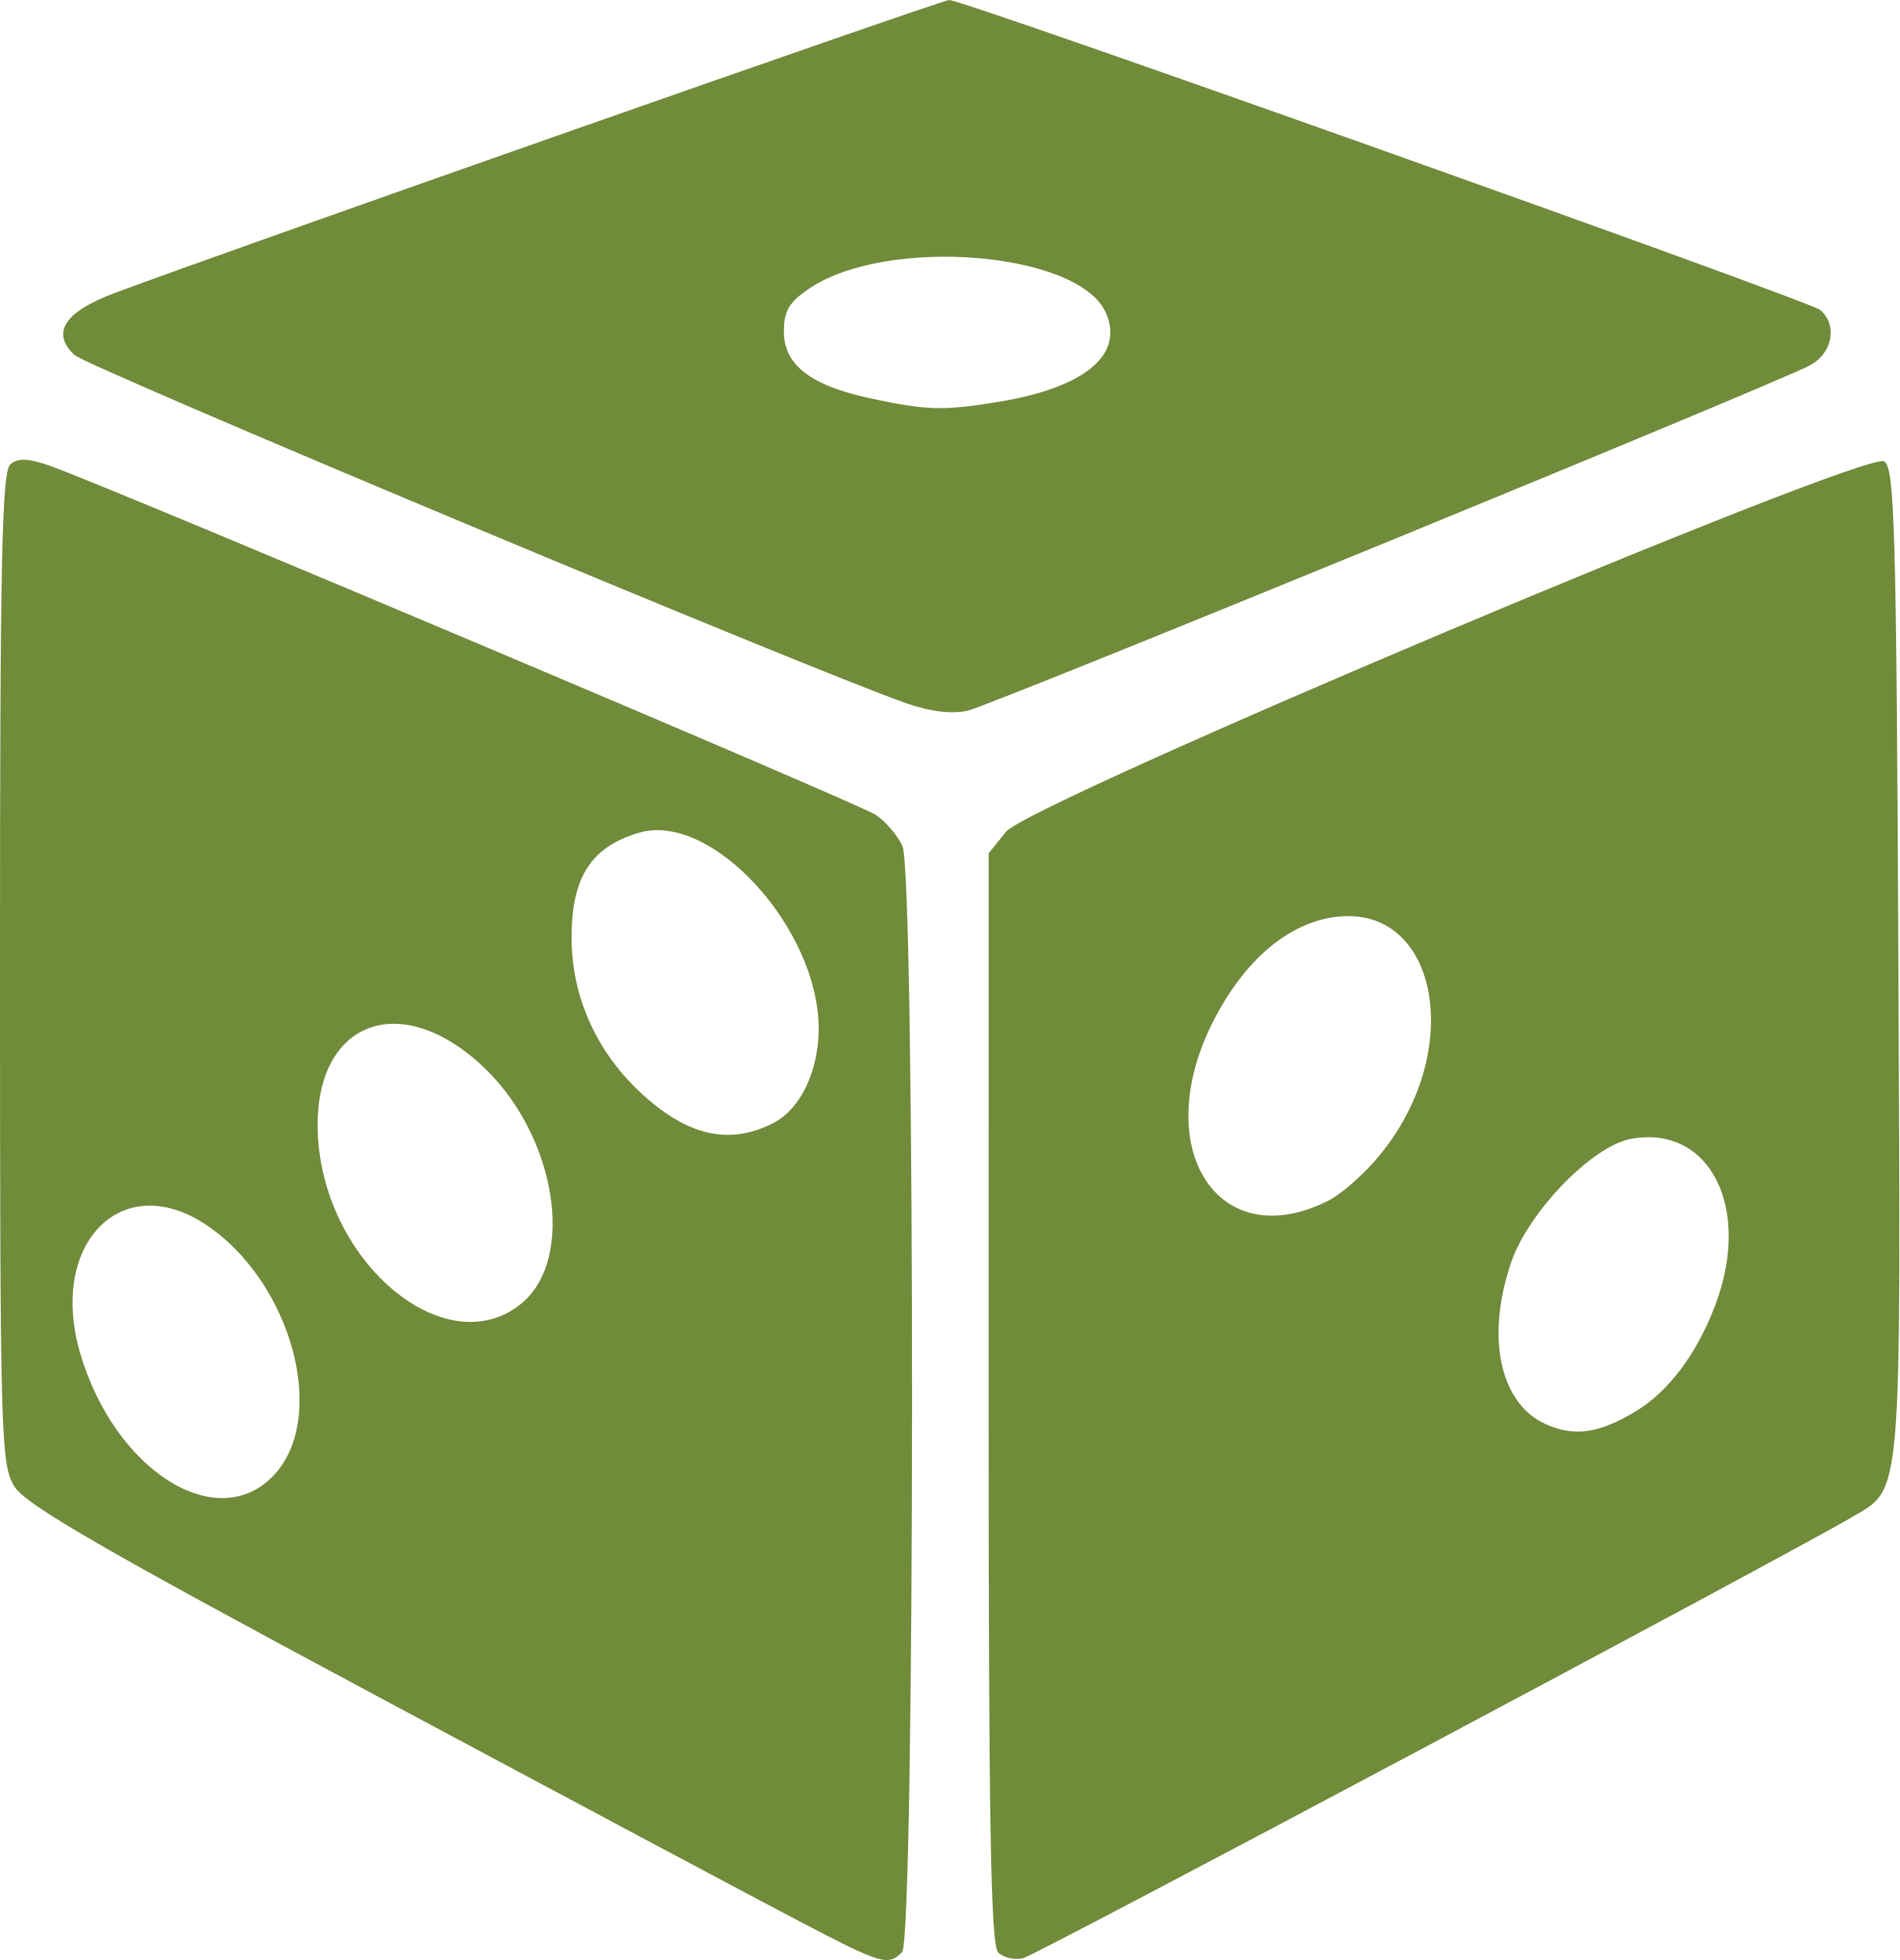
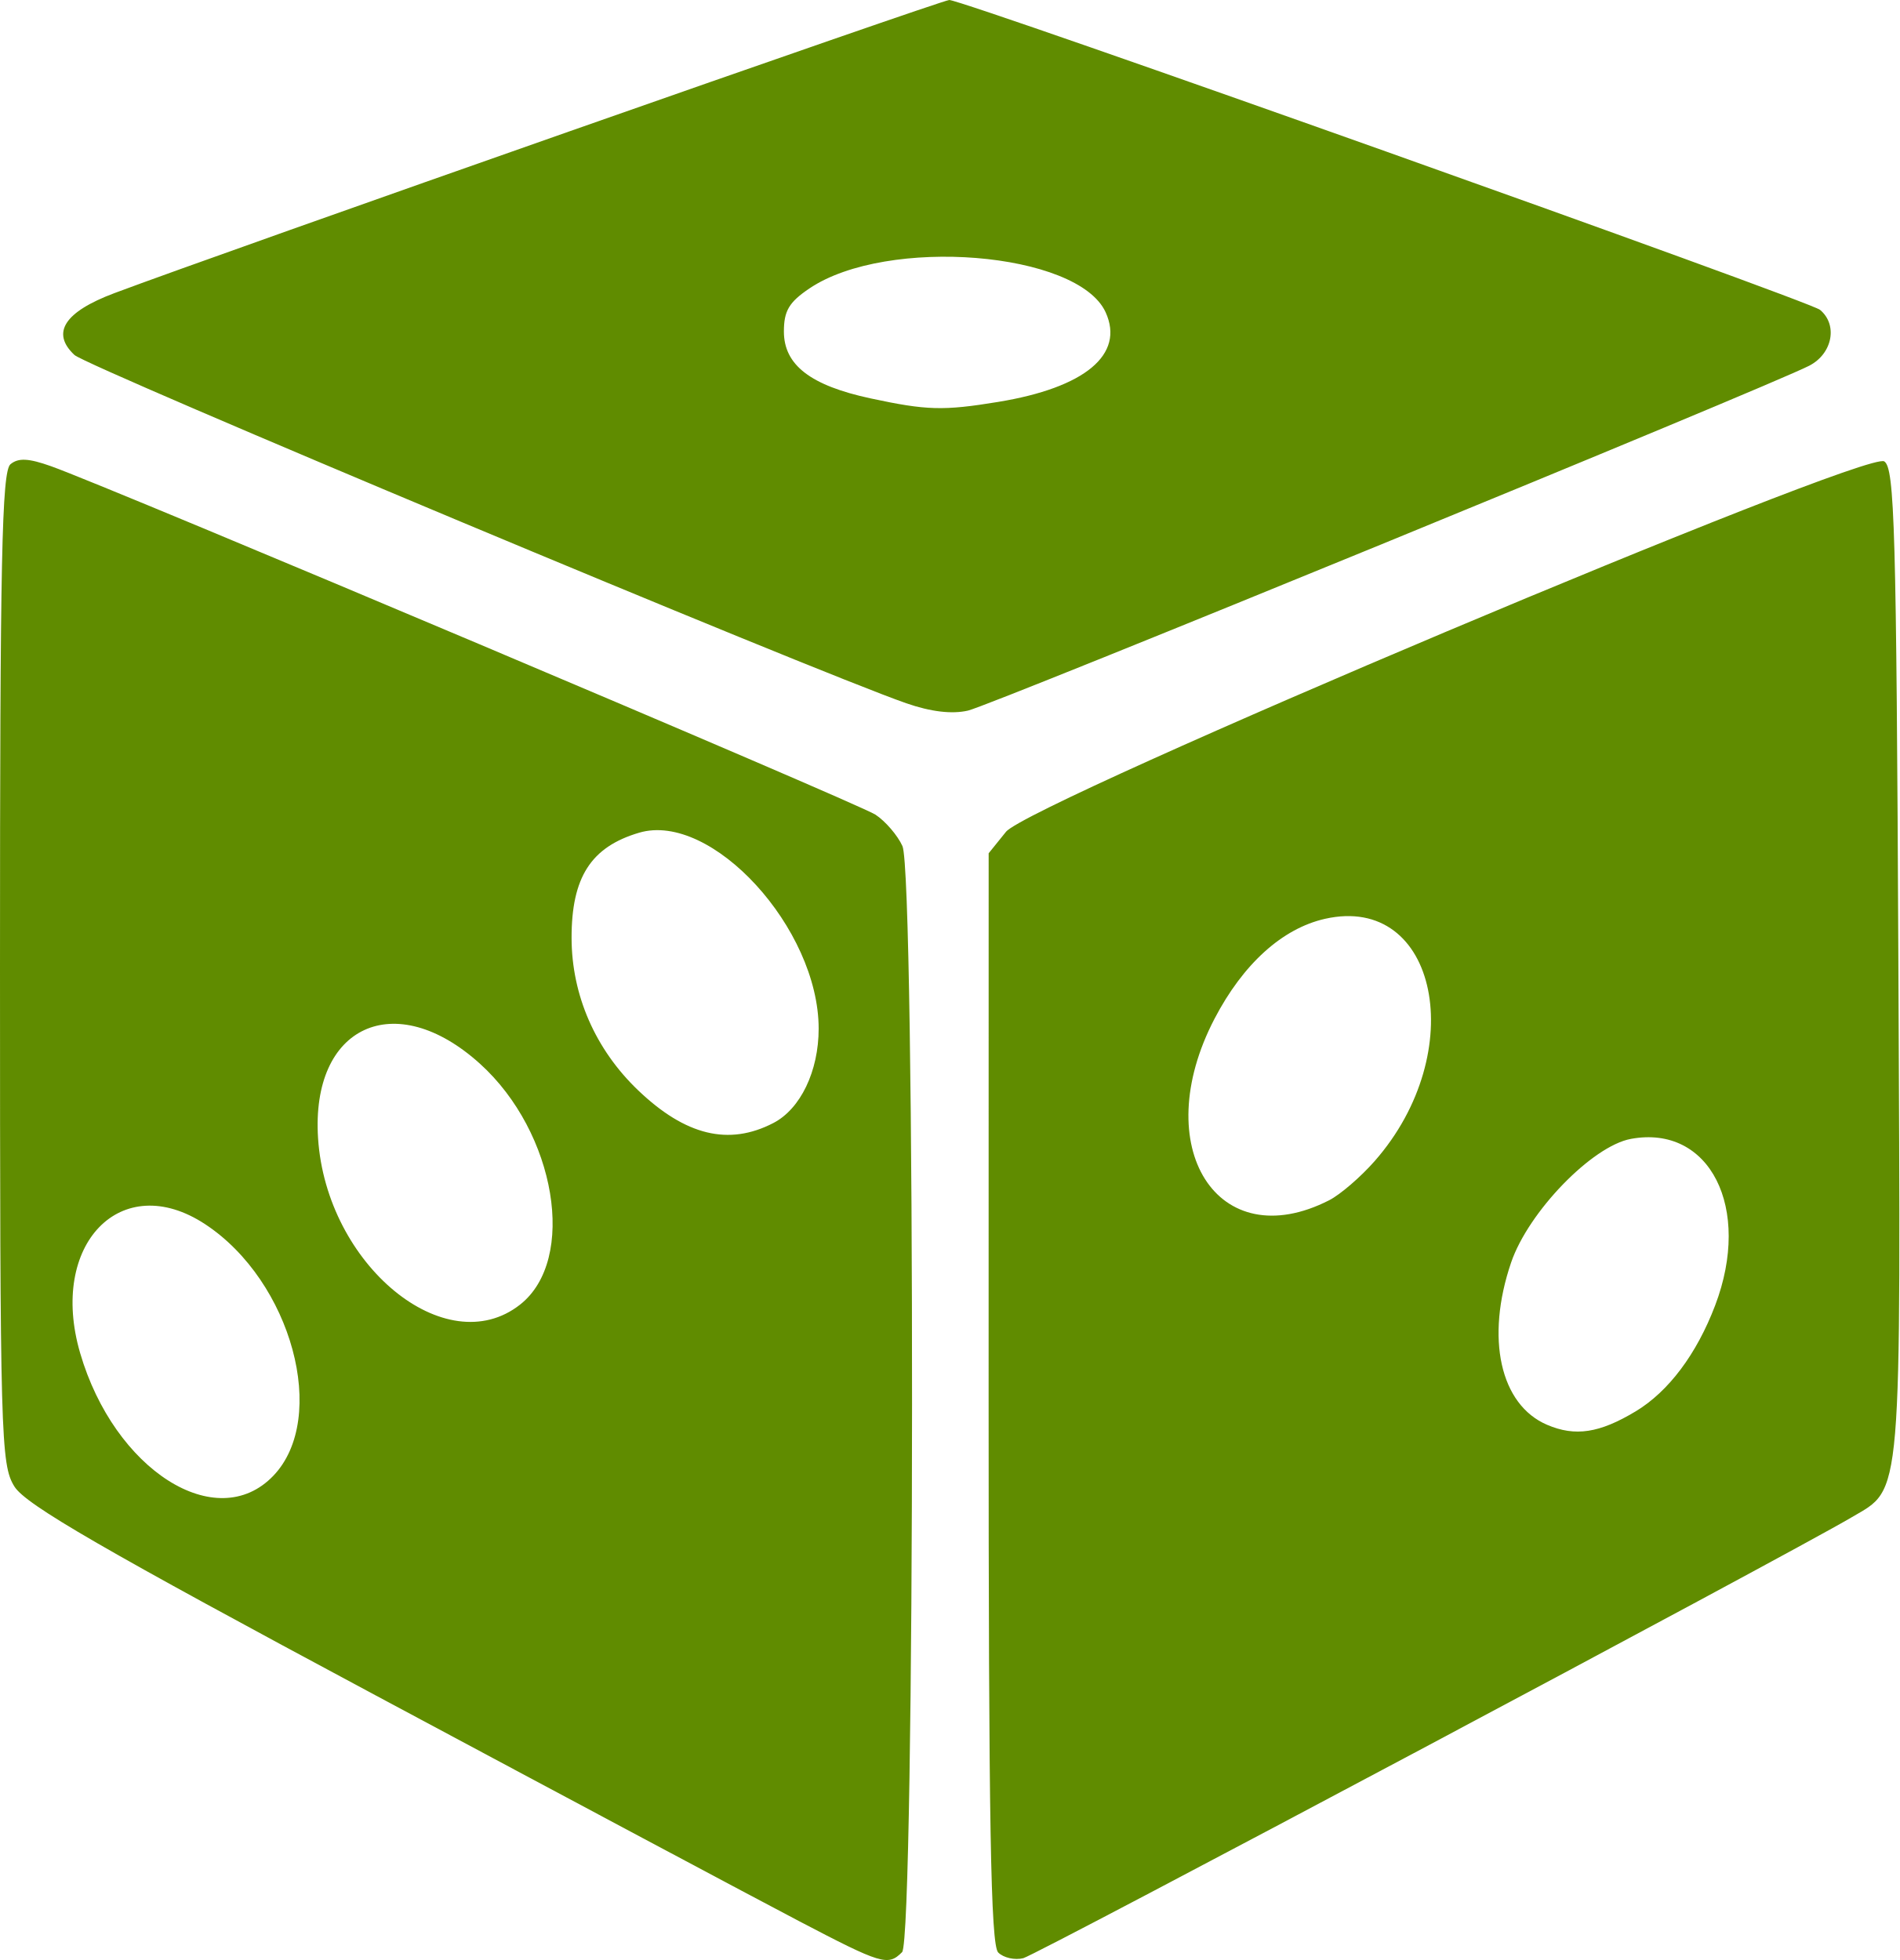
<svg xmlns="http://www.w3.org/2000/svg" width="291.208" height="300.56" id="svg2" version="1.1">
  <defs id="defs4" />
  <g id="layer1" transform="translate(-292.9541,-742.1821)">
-     <path style="fill:#708b3a;fill-opacity:1" d="m 415.385,1036.74 c -6.533,-3.419 -35.76,-19.006 -64.949,-34.636 -41.729,-22.346 -53.541,-29.179 -55.274,-31.972 -2.089,-3.367 -2.204,-7.51 -2.208,-79.489 -0.004,-62.556 0.279,-76.172 1.605,-77.272 1.203,-0.999 2.771,-0.923 6.217,0.302 9.276,3.296 123.709,51.669 126.397,53.431 1.525,1 3.389,3.167 4.14,4.817 2,4.389 1.947,167.615 -0.054,169.617 -2.169,2.169 -3.11,1.884 -15.874,-4.796 z m -80.525,-68.253 c 8.503,-8.875 2.82,-29.846 -10.454,-38.578 -12.855,-8.457 -24.035,3.065 -19.167,19.752 5.238,17.956 20.911,27.917 29.621,18.826 z m 37.831,-26.247 c 8.769,-6.898 5.52,-26.395 -6.155,-36.943 -13.024,-11.766 -25.945,-5.812 -24.817,11.437 1.269,19.401 19.572,34.474 30.972,25.507 z m 38.825,-27.843 c 4.168,-2.155 6.953,-7.953 6.953,-14.474 0,-15.389 -16.422,-33.321 -27.519,-30.05 -7.388,2.178 -10.378,6.837 -10.363,16.151 0.014,8.773 3.649,17.09 10.208,23.357 7.269,6.945 13.892,8.548 20.72,5.017 z m 34.48,127.193 c -1.151,-1.151 -1.475,-19.881 -1.47,-85.018 l 0.006,-83.542 2.658,-3.295 c 3.621,-4.488 131.838,-58.575 134.65,-56.801 1.597,1.007 1.86,10.333 2.166,76.803 0.386,83.67 0.652,80.503 -7.148,85.111 -9.844,5.815 -124.947,67.089 -127.015,67.615 -1.305,0.332 -3.037,-0.061 -3.848,-0.873 z m 97.722,-82.973 c 5.043,-3.031 9.36,-8.784 12.199,-16.256 5.674,-14.933 -0.818,-27.766 -12.918,-25.534 -5.941,1.096 -15.717,11.189 -18.365,18.958 -3.949,11.591 -1.684,21.81 5.516,24.887 4.308,1.841 8.02,1.279 13.566,-2.055 z m -46.975,-32.382 c 1.694,-0.865 4.835,-3.571 6.98,-6.014 14.656,-16.693 9.665,-41.04 -7.615,-37.143 -6.555,1.478 -12.568,6.918 -16.952,15.334 -10.233,19.648 0.462,36.568 17.587,27.823 z m -64.851,-76.214 c -14.268,-4.962 -125.563,-51.569 -127.522,-53.403 -3.62,-3.388 -1.547,-6.606 6.105,-9.478 16.985,-6.374 126.852,-44.958 128.019,-44.958 2.249,0 131.812,46.112 133.5,47.513 2.769,2.298 1.91,6.737 -1.658,8.571 -6.356,3.268 -125.286,52.034 -128.971,52.883 -2.468,0.569 -5.701,0.184 -9.473,-1.128 z m 14.087,-46.205 c 13.33,-2.183 19.436,-7.274 16.487,-13.746 -4.242,-9.309 -33.521,-11.671 -45.405,-3.663 -3.134,2.112 -3.922,3.44 -3.922,6.612 0,5.131 4.076,8.276 13.291,10.255 8.611,1.849 11.139,1.919 19.549,0.542 z" id="path3074" />
+     <path style="fill:#608c00;fill-opacity:1" d="m 415.385,1036.74 c -6.533,-3.419 -35.76,-19.006 -64.949,-34.636 -41.729,-22.346 -53.541,-29.179 -55.274,-31.972 -2.089,-3.367 -2.204,-7.51 -2.208,-79.489 -0.004,-62.556 0.279,-76.172 1.605,-77.272 1.203,-0.999 2.771,-0.923 6.217,0.302 9.276,3.296 123.709,51.669 126.397,53.431 1.525,1 3.389,3.167 4.14,4.817 2,4.389 1.947,167.615 -0.054,169.617 -2.169,2.169 -3.11,1.884 -15.874,-4.796 z m -80.525,-68.253 c 8.503,-8.875 2.82,-29.846 -10.454,-38.578 -12.855,-8.457 -24.035,3.065 -19.167,19.752 5.238,17.956 20.911,27.917 29.621,18.826 z m 37.831,-26.247 c 8.769,-6.898 5.52,-26.395 -6.155,-36.943 -13.024,-11.766 -25.945,-5.812 -24.817,11.437 1.269,19.401 19.572,34.474 30.972,25.507 z m 38.825,-27.843 c 4.168,-2.155 6.953,-7.953 6.953,-14.474 0,-15.389 -16.422,-33.321 -27.519,-30.05 -7.388,2.178 -10.378,6.837 -10.363,16.151 0.014,8.773 3.649,17.09 10.208,23.357 7.269,6.945 13.892,8.548 20.72,5.017 z m 34.48,127.193 c -1.151,-1.151 -1.475,-19.881 -1.47,-85.018 l 0.006,-83.542 2.658,-3.295 c 3.621,-4.488 131.838,-58.575 134.65,-56.801 1.597,1.007 1.86,10.333 2.166,76.803 0.386,83.67 0.652,80.503 -7.148,85.111 -9.844,5.815 -124.947,67.089 -127.015,67.615 -1.305,0.332 -3.037,-0.061 -3.848,-0.873 z m 97.722,-82.973 c 5.043,-3.031 9.36,-8.784 12.199,-16.256 5.674,-14.933 -0.818,-27.766 -12.918,-25.534 -5.941,1.096 -15.717,11.189 -18.365,18.958 -3.949,11.591 -1.684,21.81 5.516,24.887 4.308,1.841 8.02,1.279 13.566,-2.055 z m -46.975,-32.382 c 1.694,-0.865 4.835,-3.571 6.98,-6.014 14.656,-16.693 9.665,-41.04 -7.615,-37.143 -6.555,1.478 -12.568,6.918 -16.952,15.334 -10.233,19.648 0.462,36.568 17.587,27.823 z m -64.851,-76.214 c -14.268,-4.962 -125.563,-51.569 -127.522,-53.403 -3.62,-3.388 -1.547,-6.606 6.105,-9.478 16.985,-6.374 126.852,-44.958 128.019,-44.958 2.249,0 131.812,46.112 133.5,47.513 2.769,2.298 1.91,6.737 -1.658,8.571 -6.356,3.268 -125.286,52.034 -128.971,52.883 -2.468,0.569 -5.701,0.184 -9.473,-1.128 z m 14.087,-46.205 c 13.33,-2.183 19.436,-7.274 16.487,-13.746 -4.242,-9.309 -33.521,-11.671 -45.405,-3.663 -3.134,2.112 -3.922,3.44 -3.922,6.612 0,5.131 4.076,8.276 13.291,10.255 8.611,1.849 11.139,1.919 19.549,0.542 z" id="path3074" />
    <path id="path3076" d="m 1133.318,1012.021 c -6.533,-3.419 -35.76,-19.006 -64.949,-34.636 -41.728,-22.346 -53.541,-29.179 -55.274,-31.972 -2.089,-3.367 -2.204,-7.51 -2.208,-79.489 0,-62.556 0.279,-76.172 1.605,-77.272 1.203,-0.999 2.771,-0.923 6.217,0.302 9.276,3.296 123.709,51.669 126.397,53.431 1.526,1 3.389,3.167 4.14,4.817 2,4.389 1.947,167.615 -0.054,169.617 -2.169,2.169 -3.11,1.884 -15.873,-4.796 z m -80.525,-68.253 c 8.502,-8.875 2.82,-29.846 -10.454,-38.578 -12.855,-8.457 -24.035,3.065 -19.167,19.752 5.238,17.956 20.911,27.917 29.621,18.826 z m 37.831,-26.247 c 8.769,-6.898 5.52,-26.395 -6.155,-36.943 -13.024,-11.766 -25.945,-5.812 -24.817,11.437 1.269,19.401 19.572,34.474 30.972,25.507 z m 38.825,-27.843 c 4.168,-2.155 6.953,-7.953 6.953,-14.474 0,-15.389 -16.422,-33.321 -27.519,-30.05 -7.388,2.178 -10.378,6.837 -10.363,16.151 0.014,8.773 3.649,17.09 10.208,23.357 7.269,6.945 13.892,8.548 20.72,5.017 z m -269.52,127.193 c -1.151,-1.151 -1.475,-19.881 -1.47,-85.018 l 0.006,-83.542 2.658,-3.295 c 3.621,-4.488 131.838,-58.575 134.65,-56.801 1.597,1.007 1.86,10.333 2.166,76.803 0.386,83.67 0.652,80.503 -7.148,85.111 -9.844,5.815 -124.947,67.089 -127.015,67.615 -1.305,0.332 -3.037,-0.061 -3.848,-0.873 z m 97.722,-82.973 c 5.043,-3.031 9.36,-8.784 12.199,-16.256 5.674,-14.933 -0.818,-27.766 -12.918,-25.534 -5.941,1.096 -15.717,11.189 -18.365,18.958 -3.95,11.591 -1.685,21.81 5.516,24.887 4.308,1.841 8.02,1.279 13.566,-2.055 z m -46.975,-32.382 c 1.694,-0.865 4.835,-3.571 6.98,-6.014 14.656,-16.693 9.665,-41.04 -7.615,-37.143 -6.556,1.478 -12.568,6.918 -16.952,15.334 -10.233,19.648 0.462,36.568 17.586,27.823 z" style="fill:#008000" />
  </g>
</svg>
